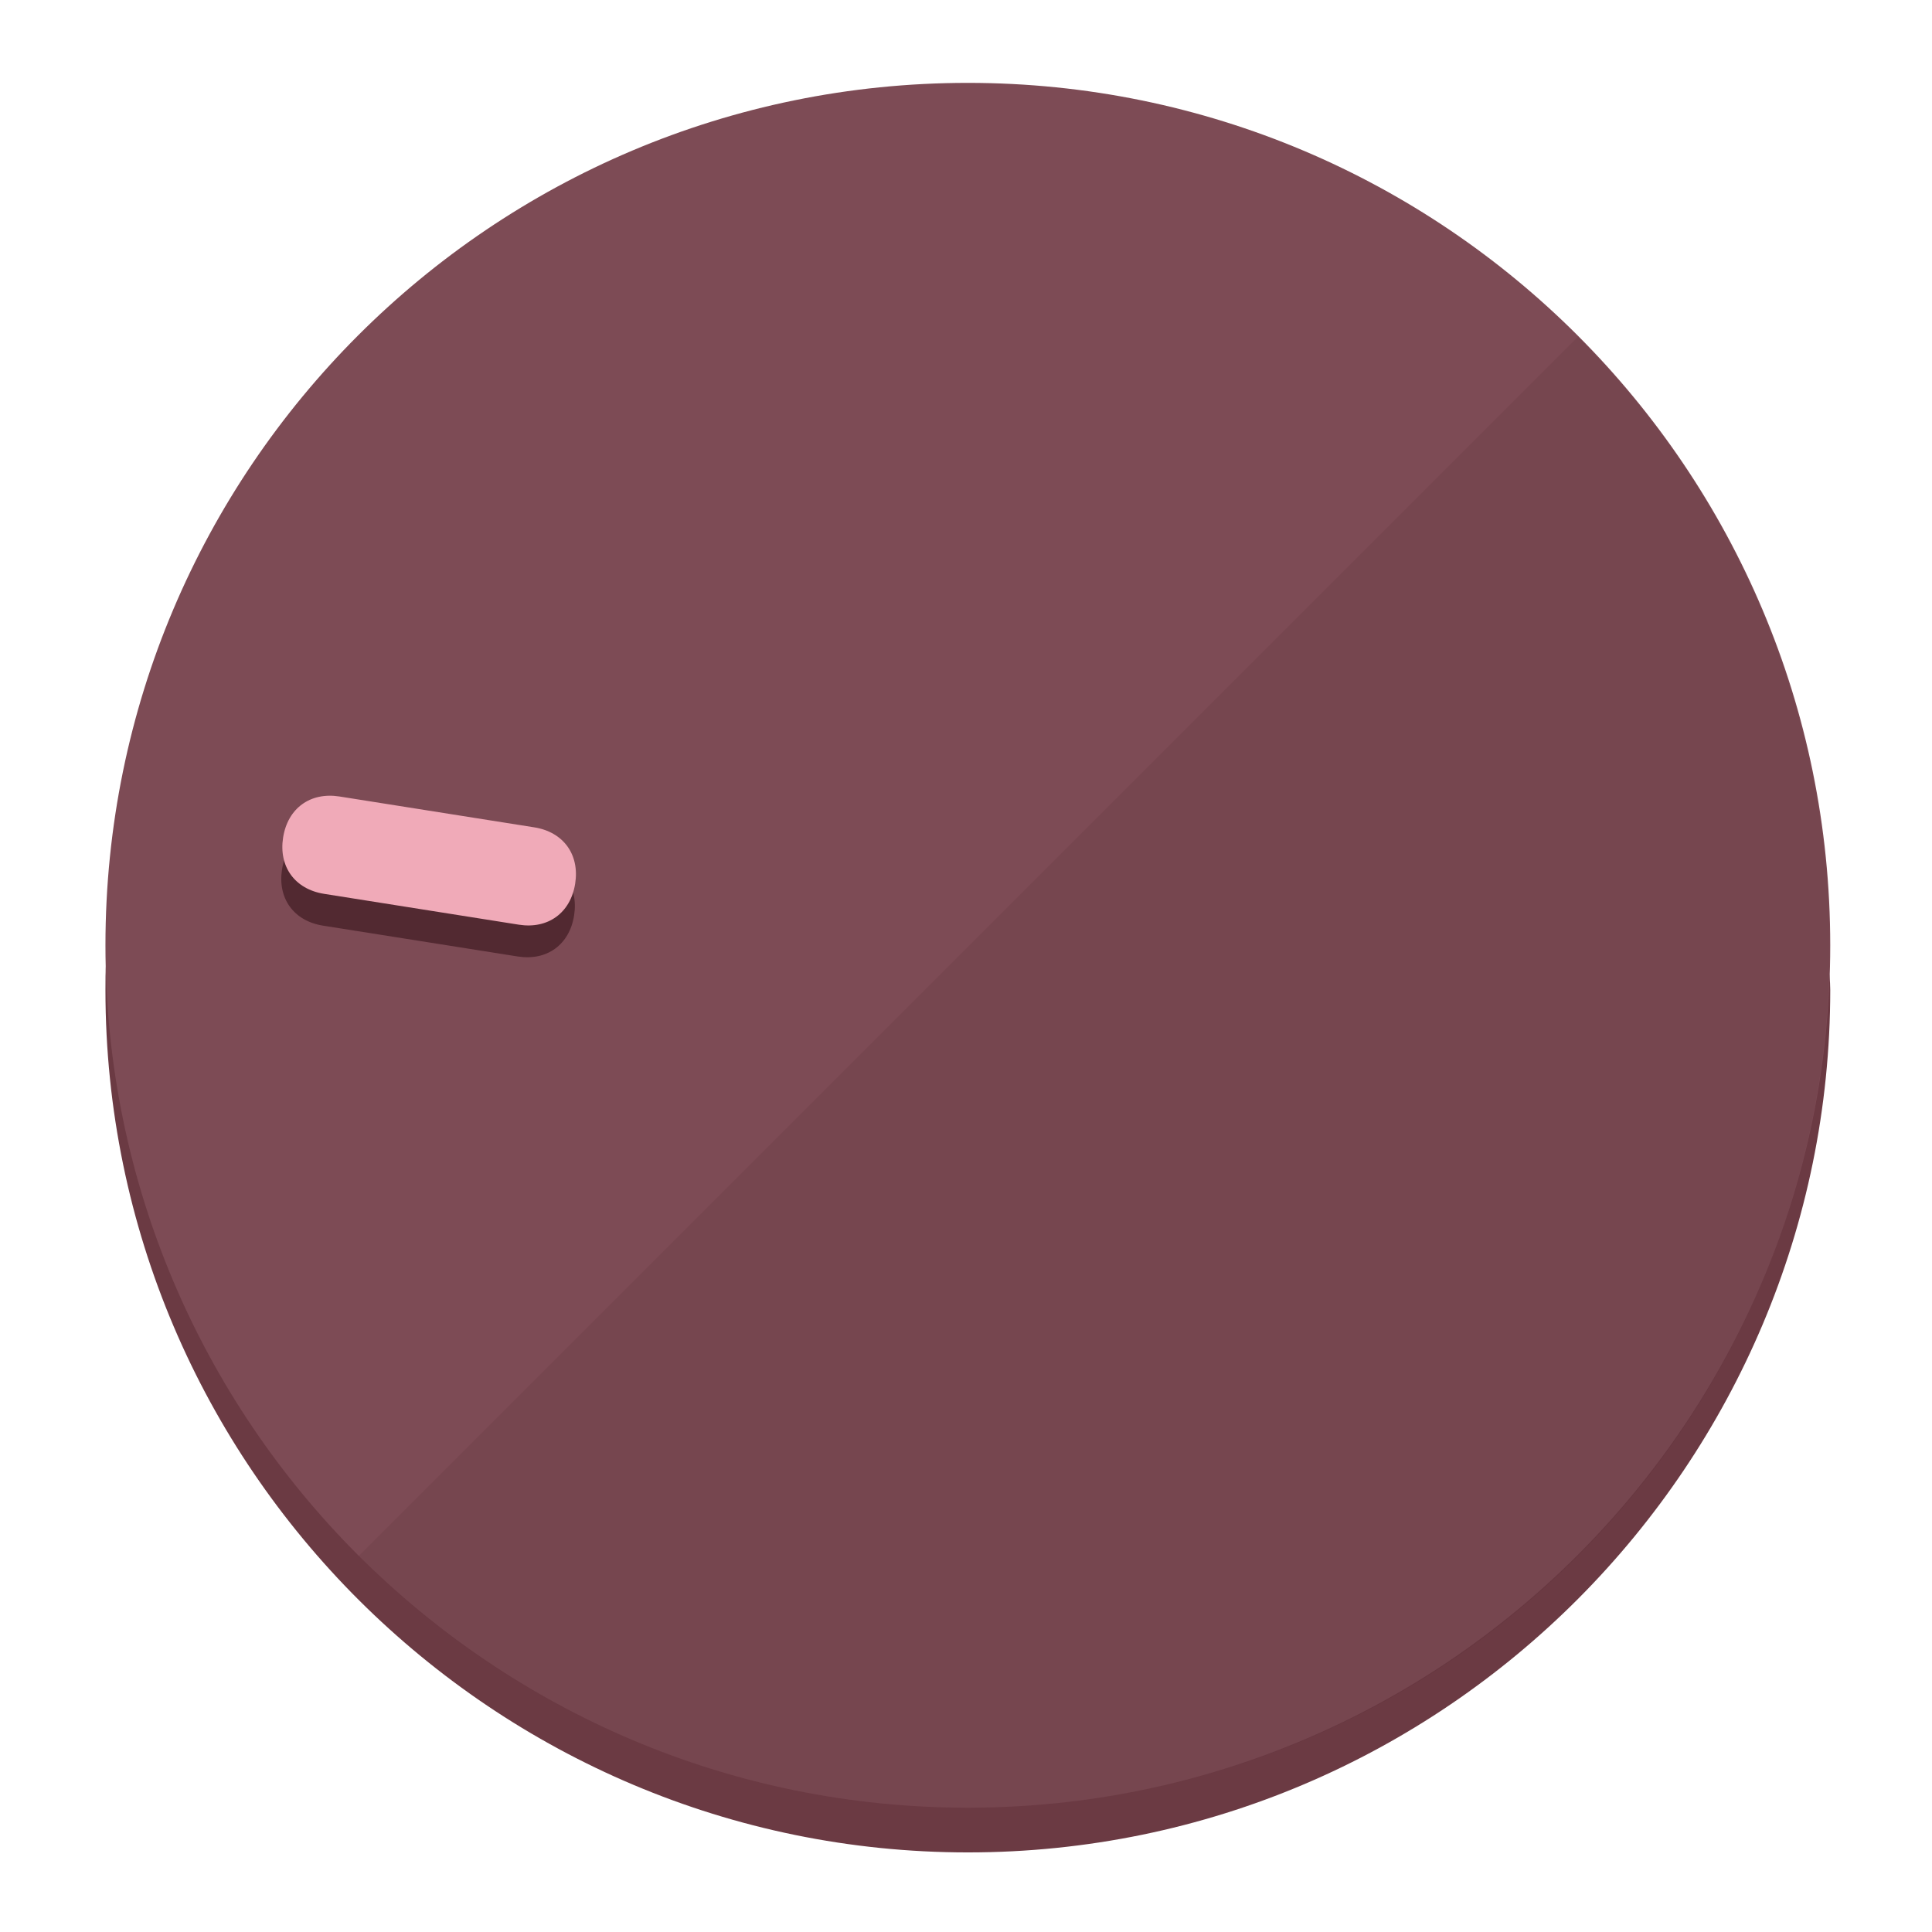
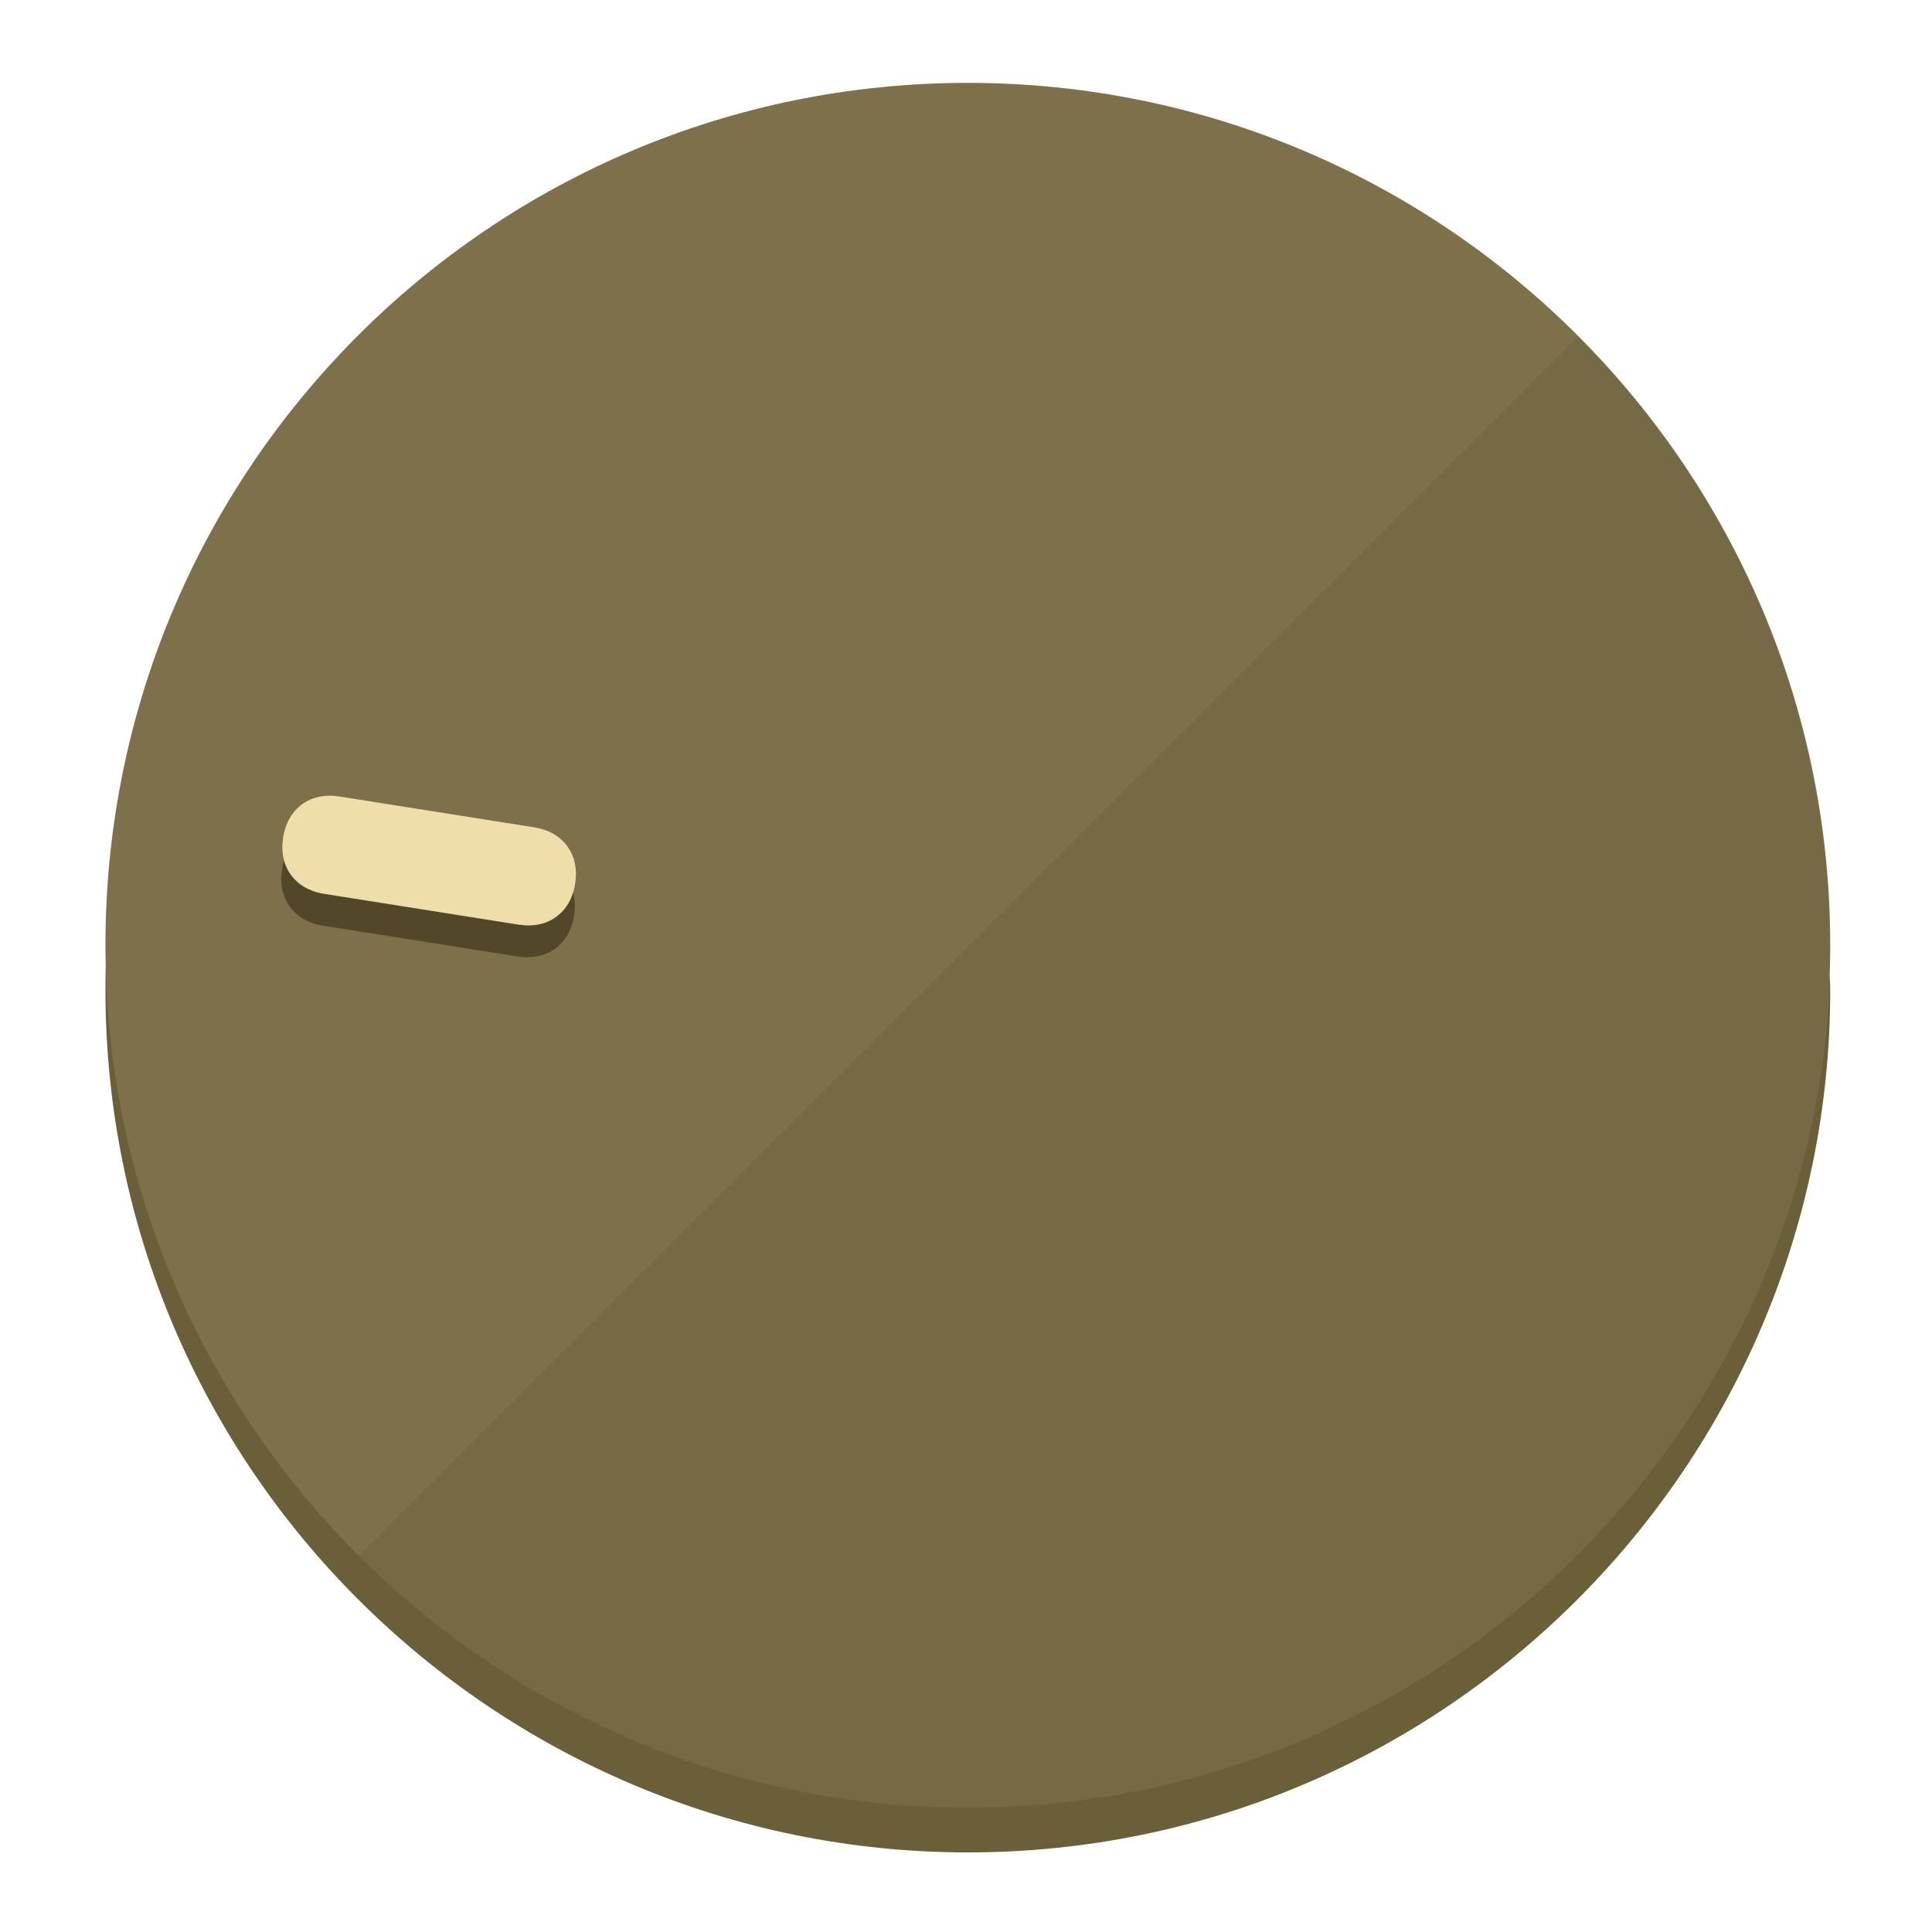
<svg xmlns="http://www.w3.org/2000/svg" height="120px" width="120px" version="1.1" id="Layer_1" viewBox="0 0 496.8 496.8" xml:space="preserve">
  <defs id="defs23" />
  <g id="g3158">
-     <path style="display:inline;fill:#6B3A43;fill-opacity:1;stroke-width:1.584" d="m 248.875,445.92 c 116.582,0 212.89,-91.238 220.493,-205.286 0,5.069 1.267,8.87 1.267,13.939 0,121.651 -98.842,221.76 -221.76,221.76 -121.651,0 -221.76,-98.842 -221.76,-221.76 0,-5.069 0,-8.87 1.267,-13.939 7.603,114.048 103.91,205.286 220.493,205.286 z" id="path8" />
-     <circle style="display:inline;fill:#7D4B55;fill-opacity:1;stroke-width:1.584" cx="248.875" cy="243.071" r="221.76" id="circle12" />
-     <path style="display:inline;fill:#522931;fill-opacity:0.154;stroke-width:1.587" d="m 405.744,86.606 c 86.308,86.308 86.308,227.193 0,313.5 -86.308,86.308 -227.193,86.308 -313.5,0" id="path14" />
+     <path style="display:inline;fill:#6B5F3A;fill-opacity:1;stroke-width:1.584" d="m 248.875,445.92 c 116.582,0 212.89,-91.238 220.493,-205.286 0,5.069 1.267,8.87 1.267,13.939 0,121.651 -98.842,221.76 -221.76,221.76 -121.651,0 -221.76,-98.842 -221.76,-221.76 0,-5.069 0,-8.87 1.267,-13.939 7.603,114.048 103.91,205.286 220.493,205.286 z" id="path8" />
+     <circle style="display:inline;fill:#7D704B;fill-opacity:1;stroke-width:1.584" cx="248.875" cy="243.071" r="221.76" id="circle12" />
+     <path style="display:inline;fill:#524729;fill-opacity:0.154;stroke-width:1.587" d="m 405.744,86.606 c 86.308,86.308 86.308,227.193 0,313.5 -86.308,86.308 -227.193,86.308 -313.5,0" id="path14" />
  </g>
  <g id="g3198">
    <circle style="display:none;fill:#000000;fill-opacity:0;stroke-width:1.584" cx="-201.714" cy="283.513" r="221.76" id="circle12-3" transform="rotate(-81)" />
-     <path style="display:inline;fill:#522931;fill-opacity:1;stroke-width:1.584" d="m 137.089,220.92 c 7.51,1.189 11.723,6.989 10.534,14.498 v 0 c -1.189,7.51 -6.989,11.723 -14.498,10.534 L 83.061,238.023 C 75.551,236.834 71.338,231.034 72.527,223.525 v 0 c 1.189,-7.51 6.989,-11.723 14.498,-10.534 z" id="path3789" />
-     <path style="display:inline;fill:#F0AAB8;stroke-width:1.584" d="m 137.365,212.742 c 7.51,1.189 11.723,6.989 10.534,14.498 v 0 c -1.189,7.51 -6.989,11.723 -14.498,10.534 l -50.064,-7.929 c -7.51,-1.189 -11.723,-6.989 -10.534,-14.498 v 0 c 1.189,-7.51 6.989,-11.723 14.498,-10.534 z" id="path915" />
+     <path style="display:inline;fill:#524729;fill-opacity:1;stroke-width:1.584" d="m 137.089,220.92 c 7.51,1.189 11.723,6.989 10.534,14.498 v 0 c -1.189,7.51 -6.989,11.723 -14.498,10.534 L 83.061,238.023 C 75.551,236.834 71.338,231.034 72.527,223.525 v 0 c 1.189,-7.51 6.989,-11.723 14.498,-10.534 z" id="path3789" />
+     <path style="display:inline;fill:#F0DEAA;stroke-width:1.584" d="m 137.365,212.742 c 7.51,1.189 11.723,6.989 10.534,14.498 v 0 c -1.189,7.51 -6.989,11.723 -14.498,10.534 l -50.064,-7.929 c -7.51,-1.189 -11.723,-6.989 -10.534,-14.498 v 0 c 1.189,-7.51 6.989,-11.723 14.498,-10.534 z" id="path915" />
  </g>
</svg>
